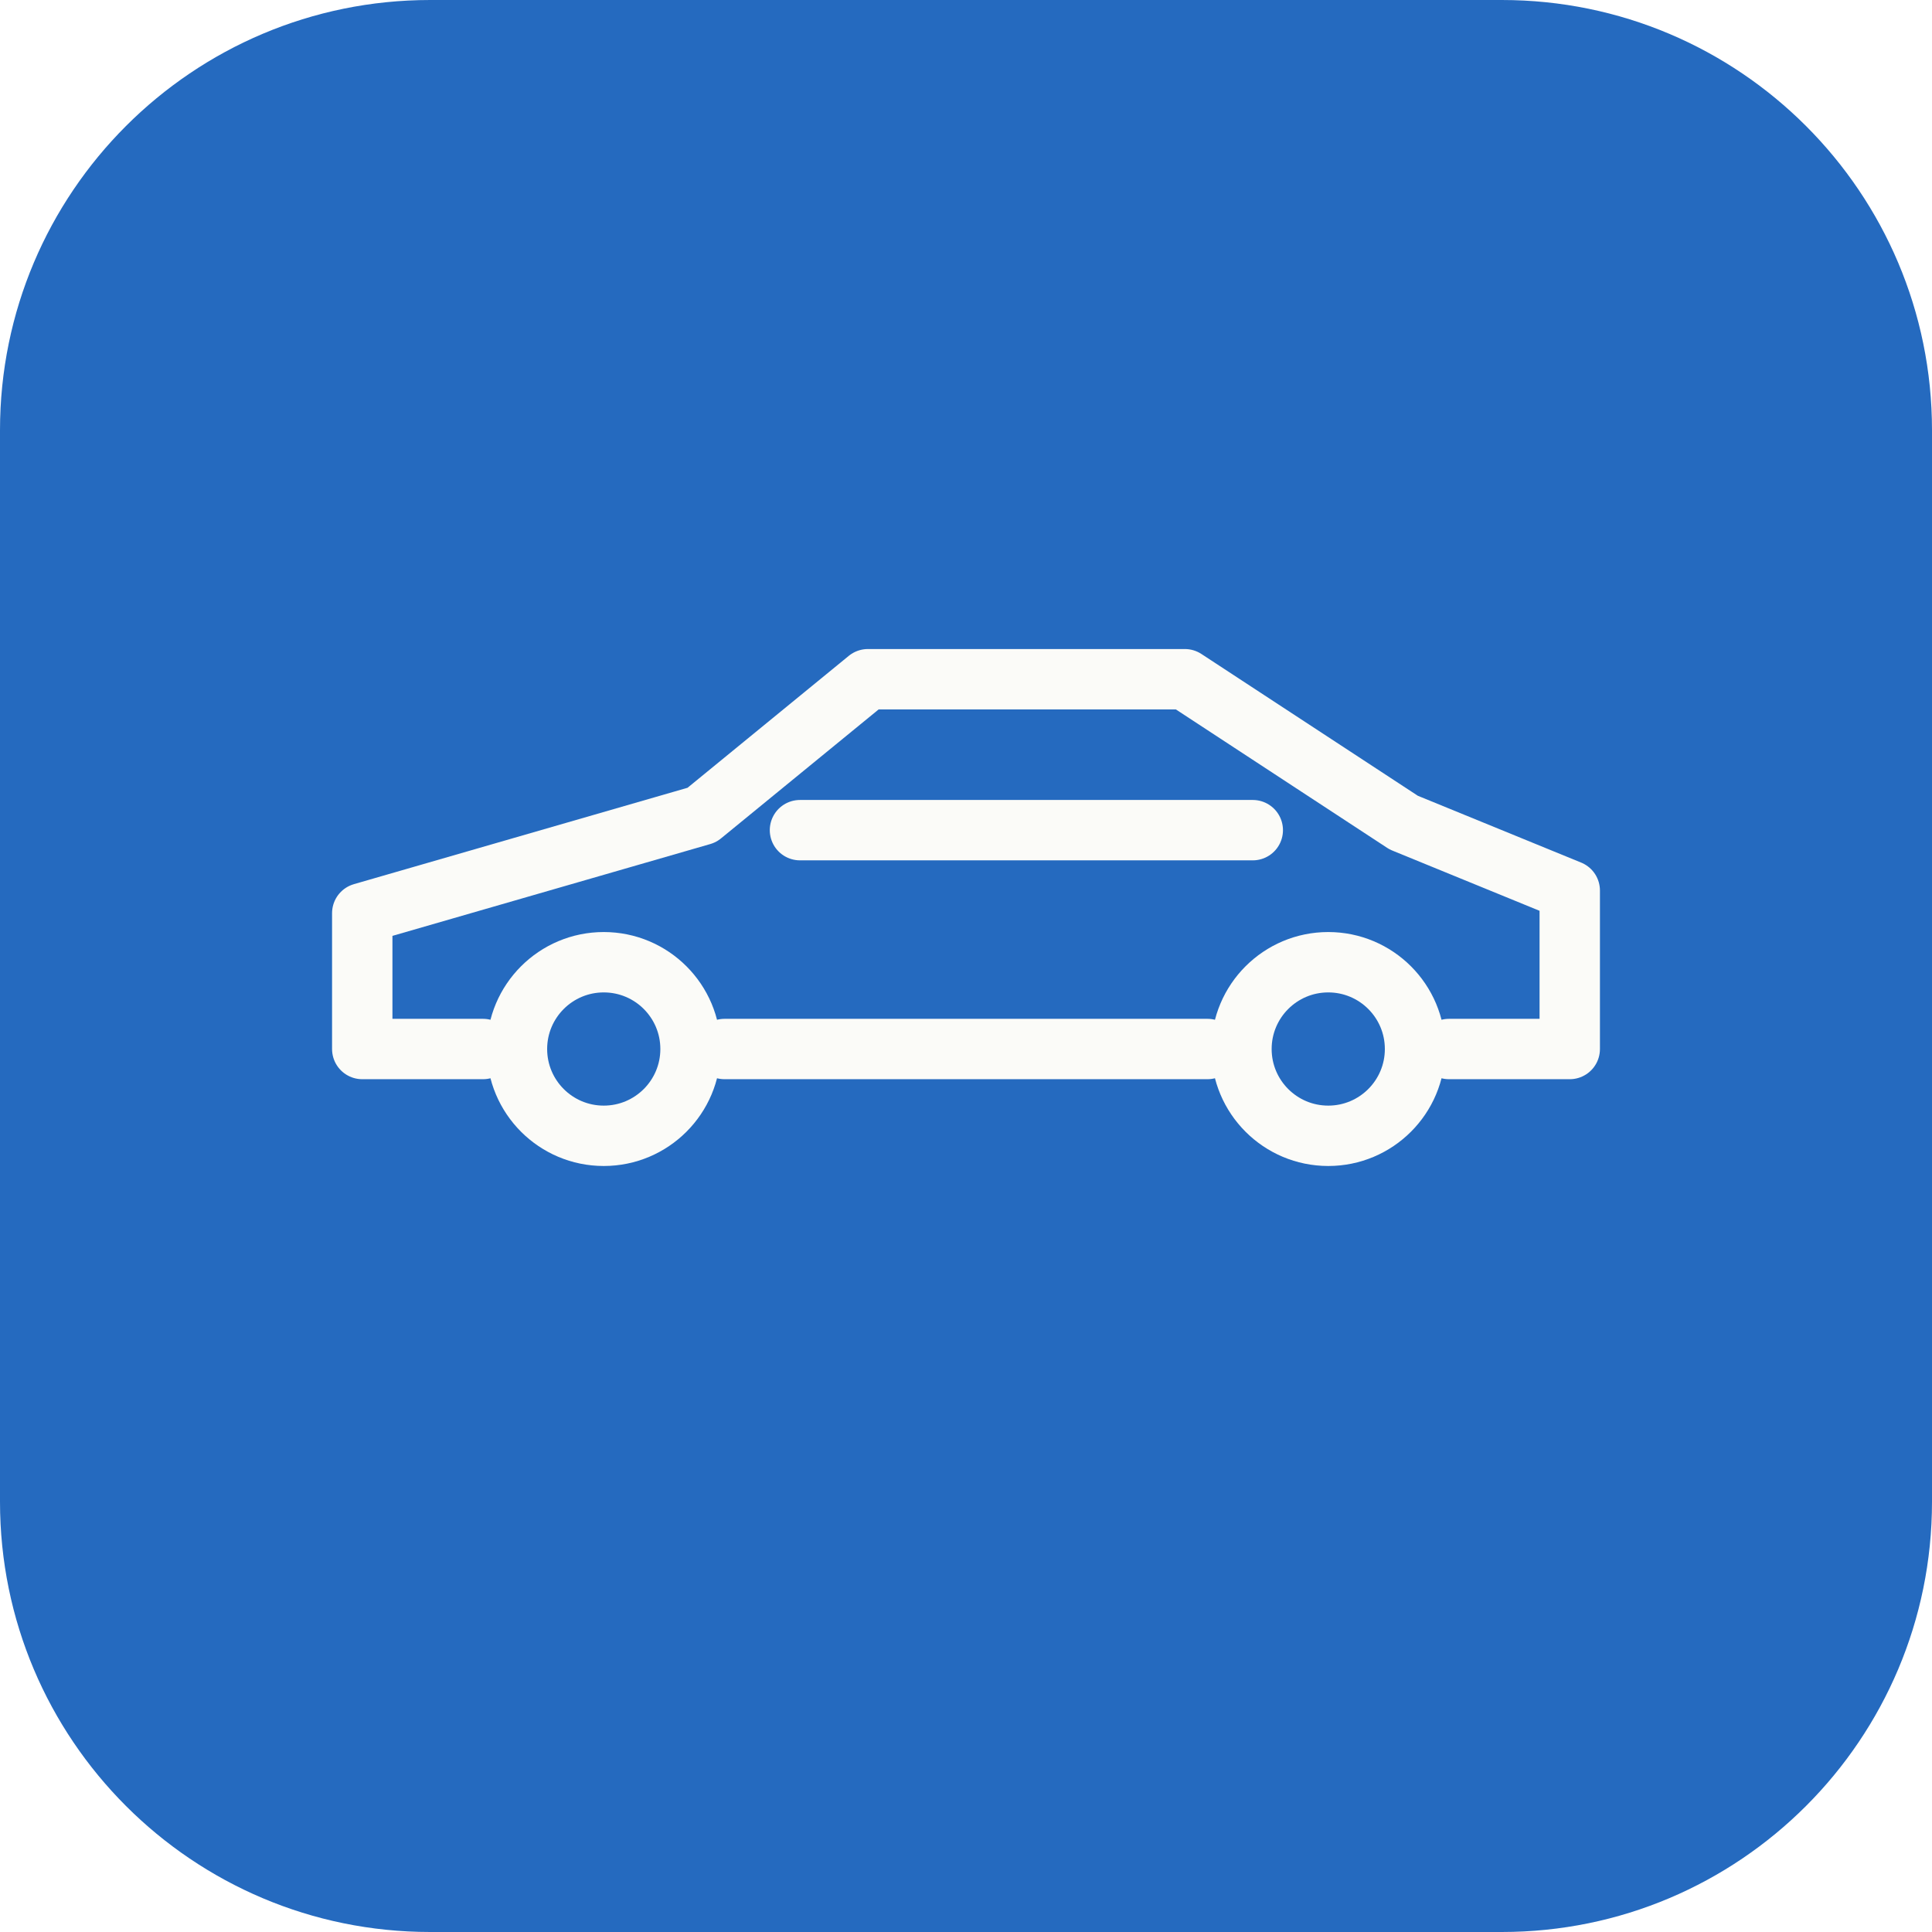
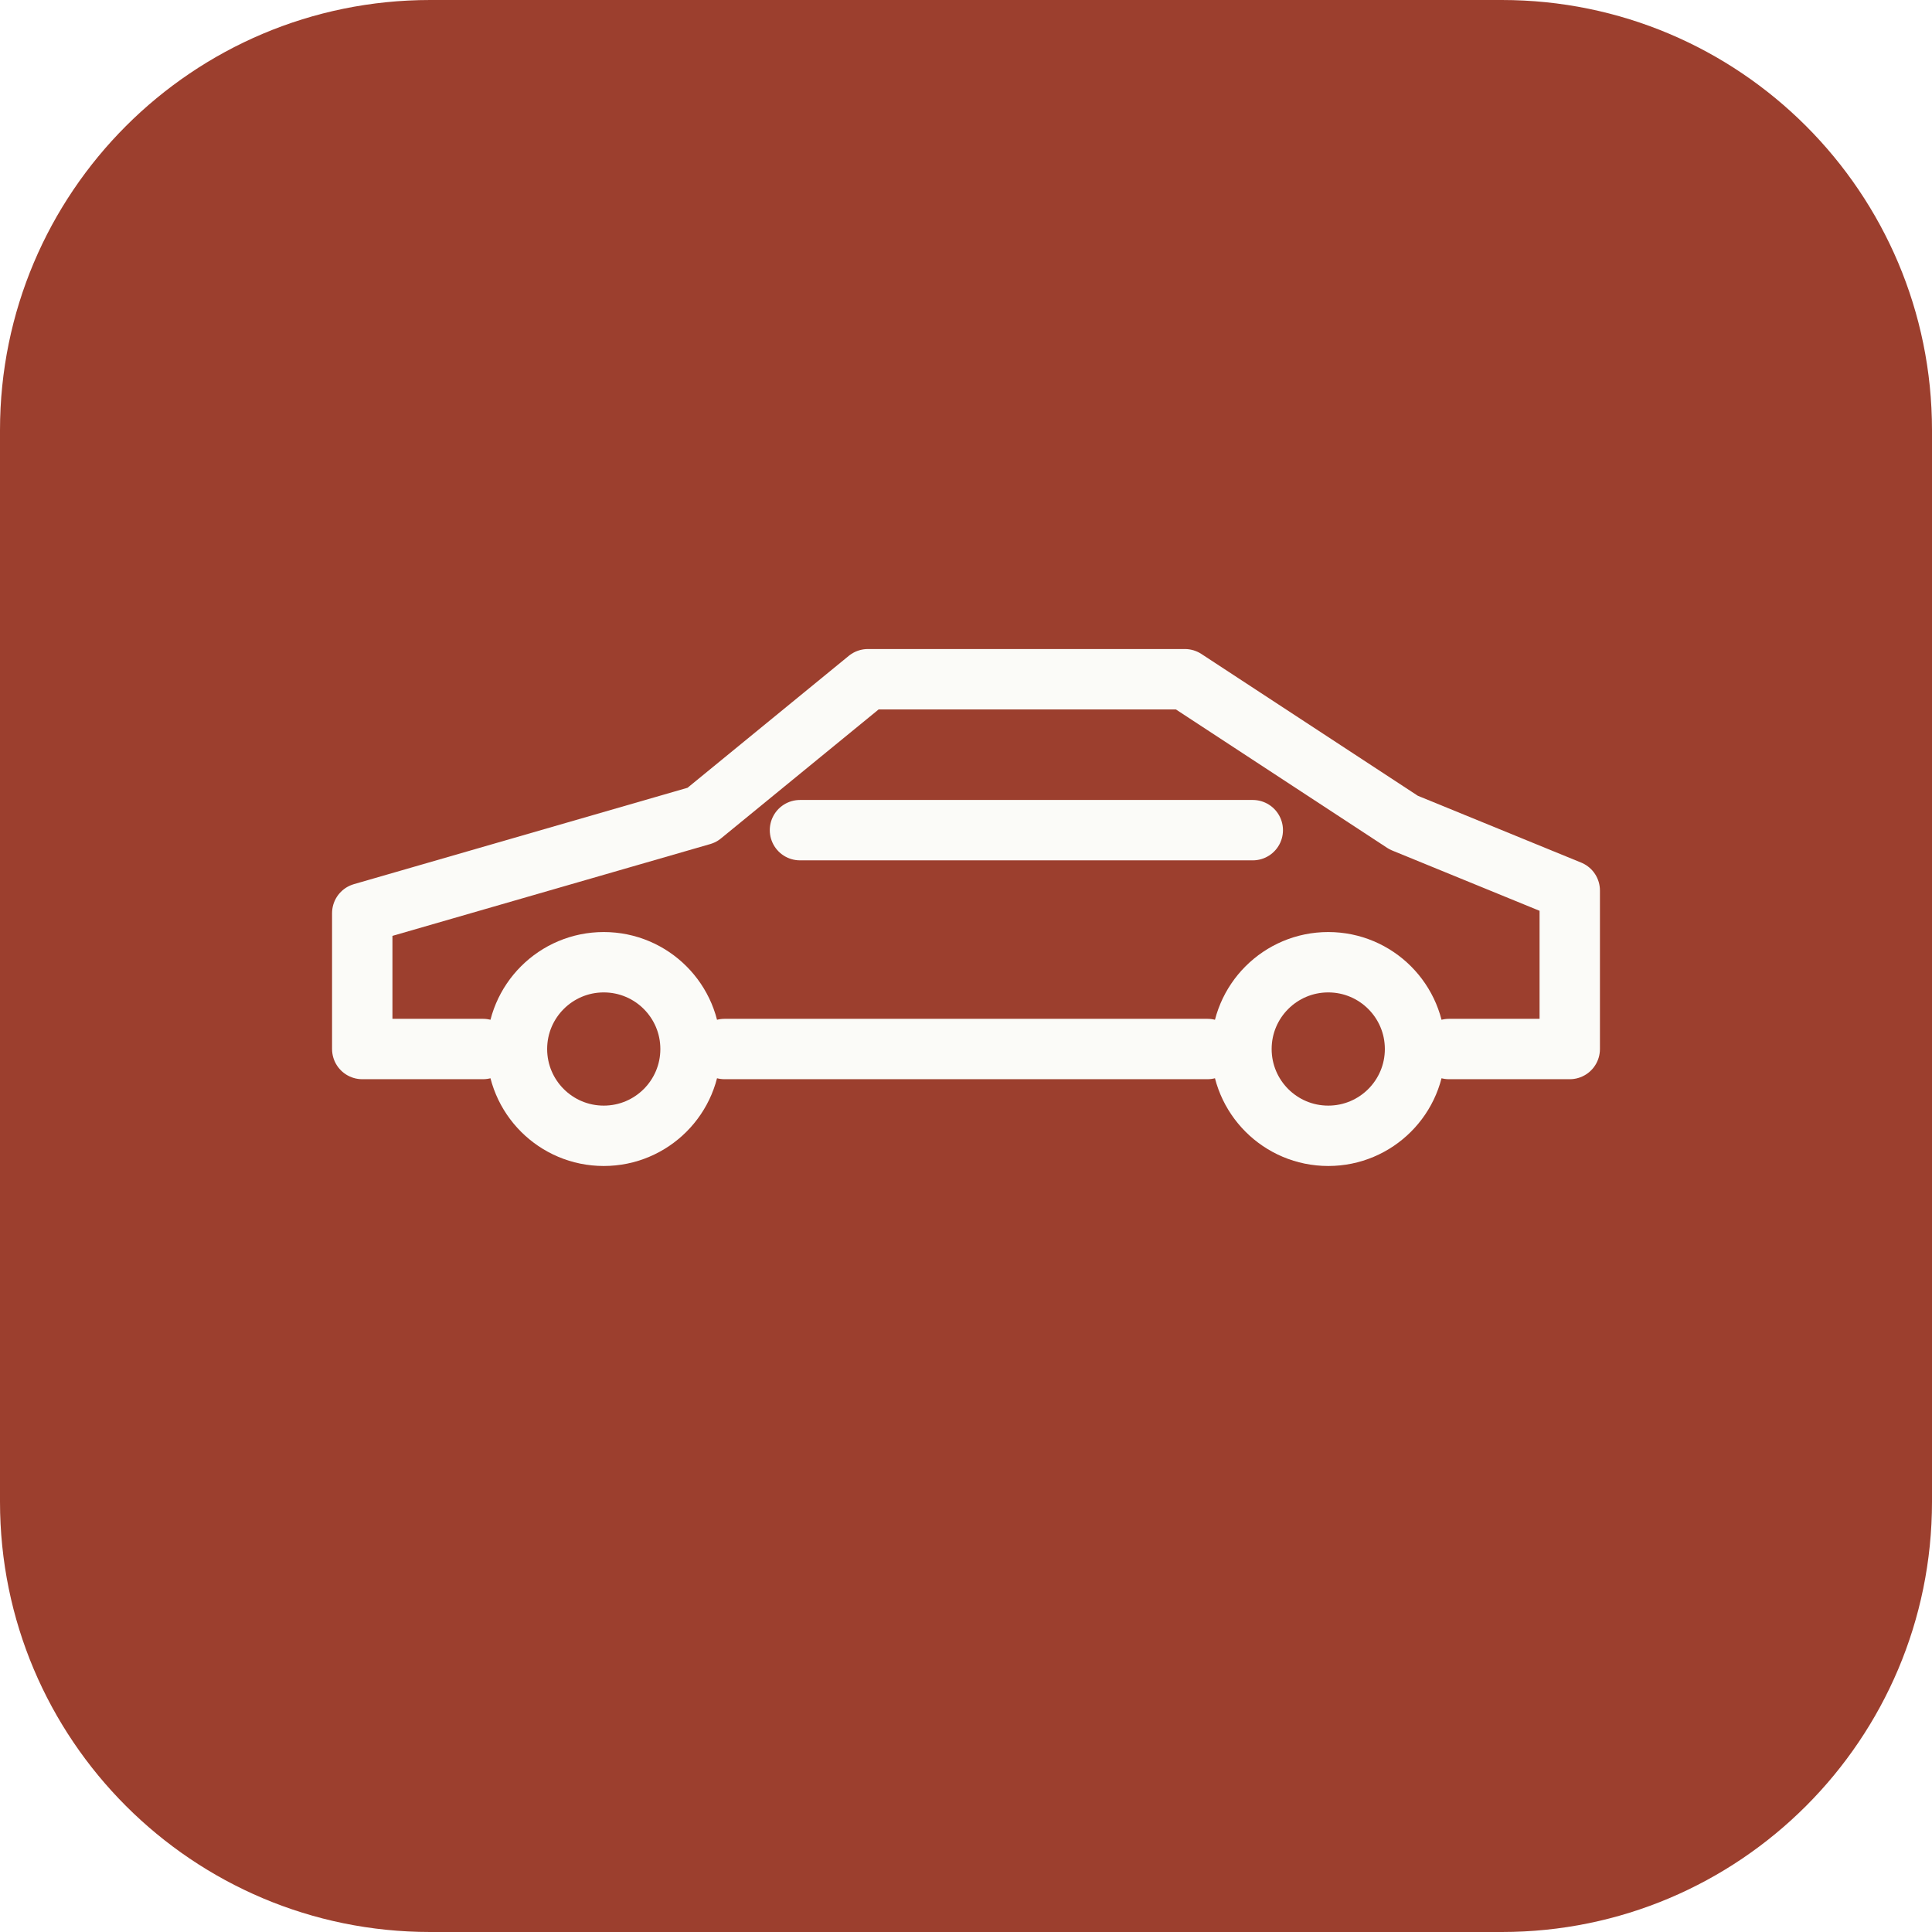
<svg xmlns="http://www.w3.org/2000/svg" viewBox="0 0 512 512" width="512" height="512" role="img" aria-label="FleetSettle">
-   <rect width="512" height="512" rx="114" fill="#256ABF" />
+   <rect width="512" height="512" rx="114" fill="#9C3F2E" />
  <g transform="translate(56,150) scale(2.0)" fill="none" stroke="#FBFBF8" stroke-width="8" stroke-linecap="round" stroke-linejoin="round">
    <path d="M 36 64 L 20 64 L 20 46 L 65 33 L 87 15 L 129 15 L 158 34 L 180 43 L 180 64 L 164 64" />
    <path d="M 68 64 L 132 64" />
    <path d="M 78 35 L 138 35" />
    <circle cx="52" cy="64" r="11.5" />
    <circle cx="148" cy="64" r="11.5" />
  </g>
</svg>
